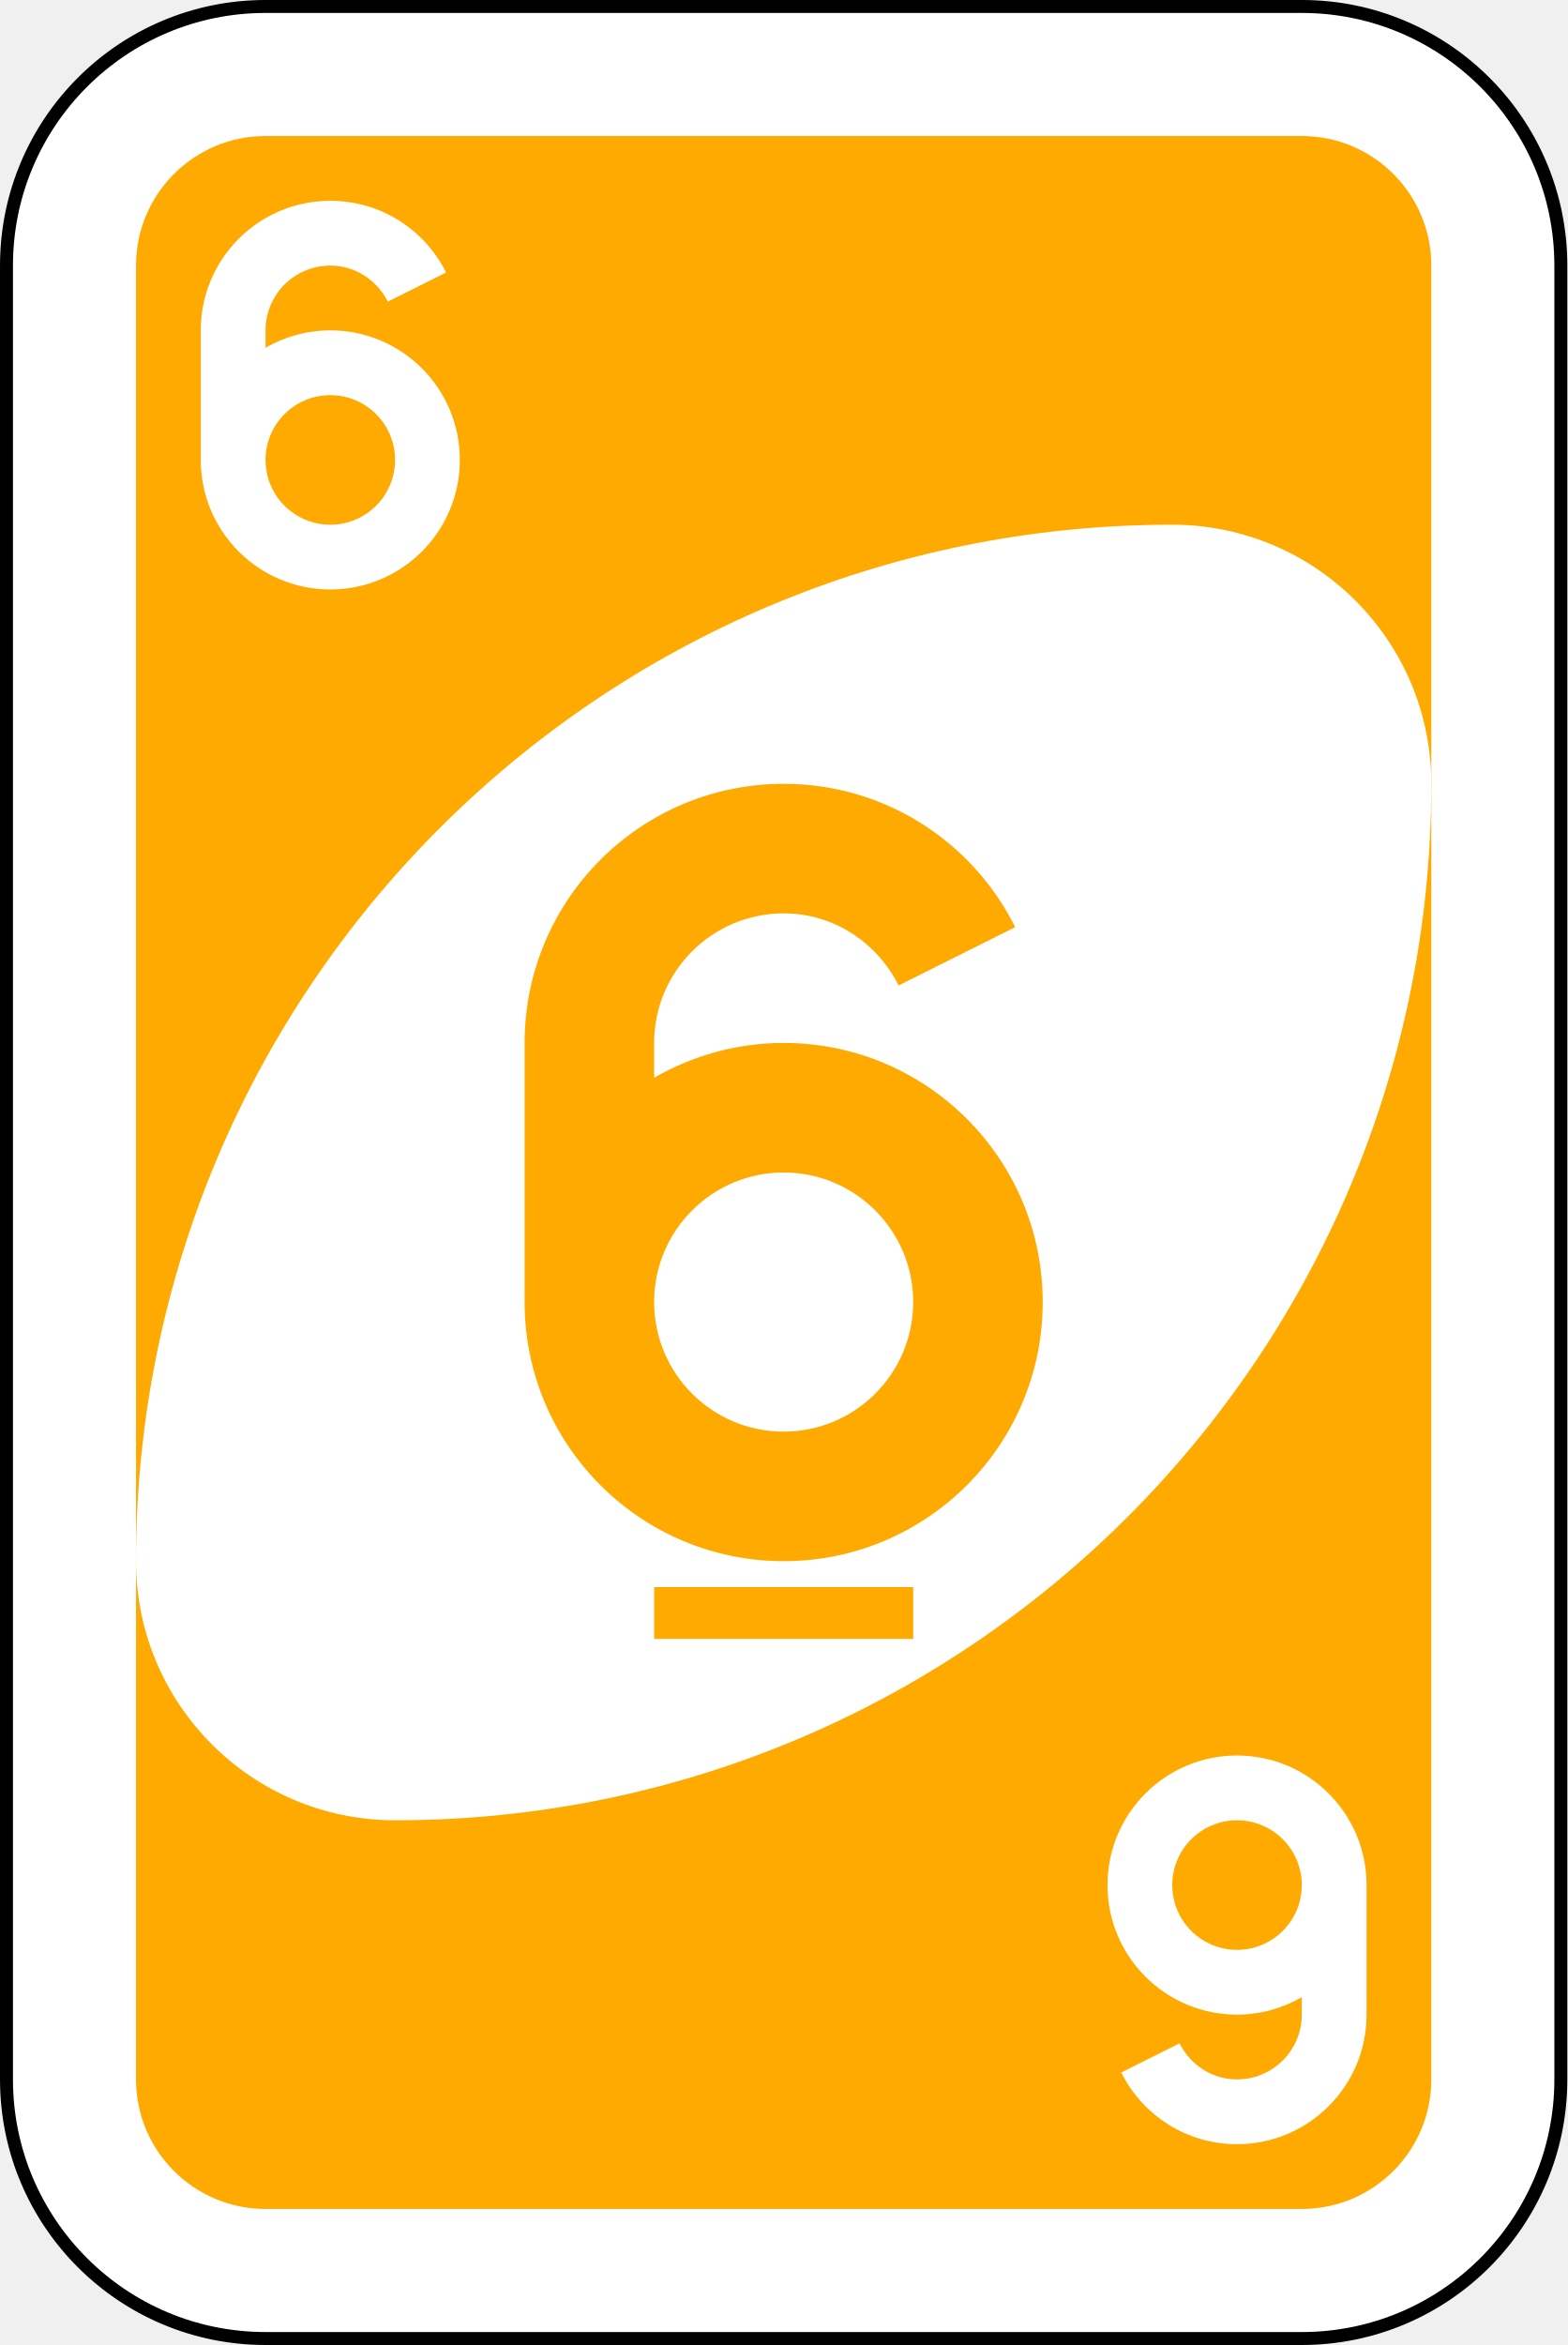
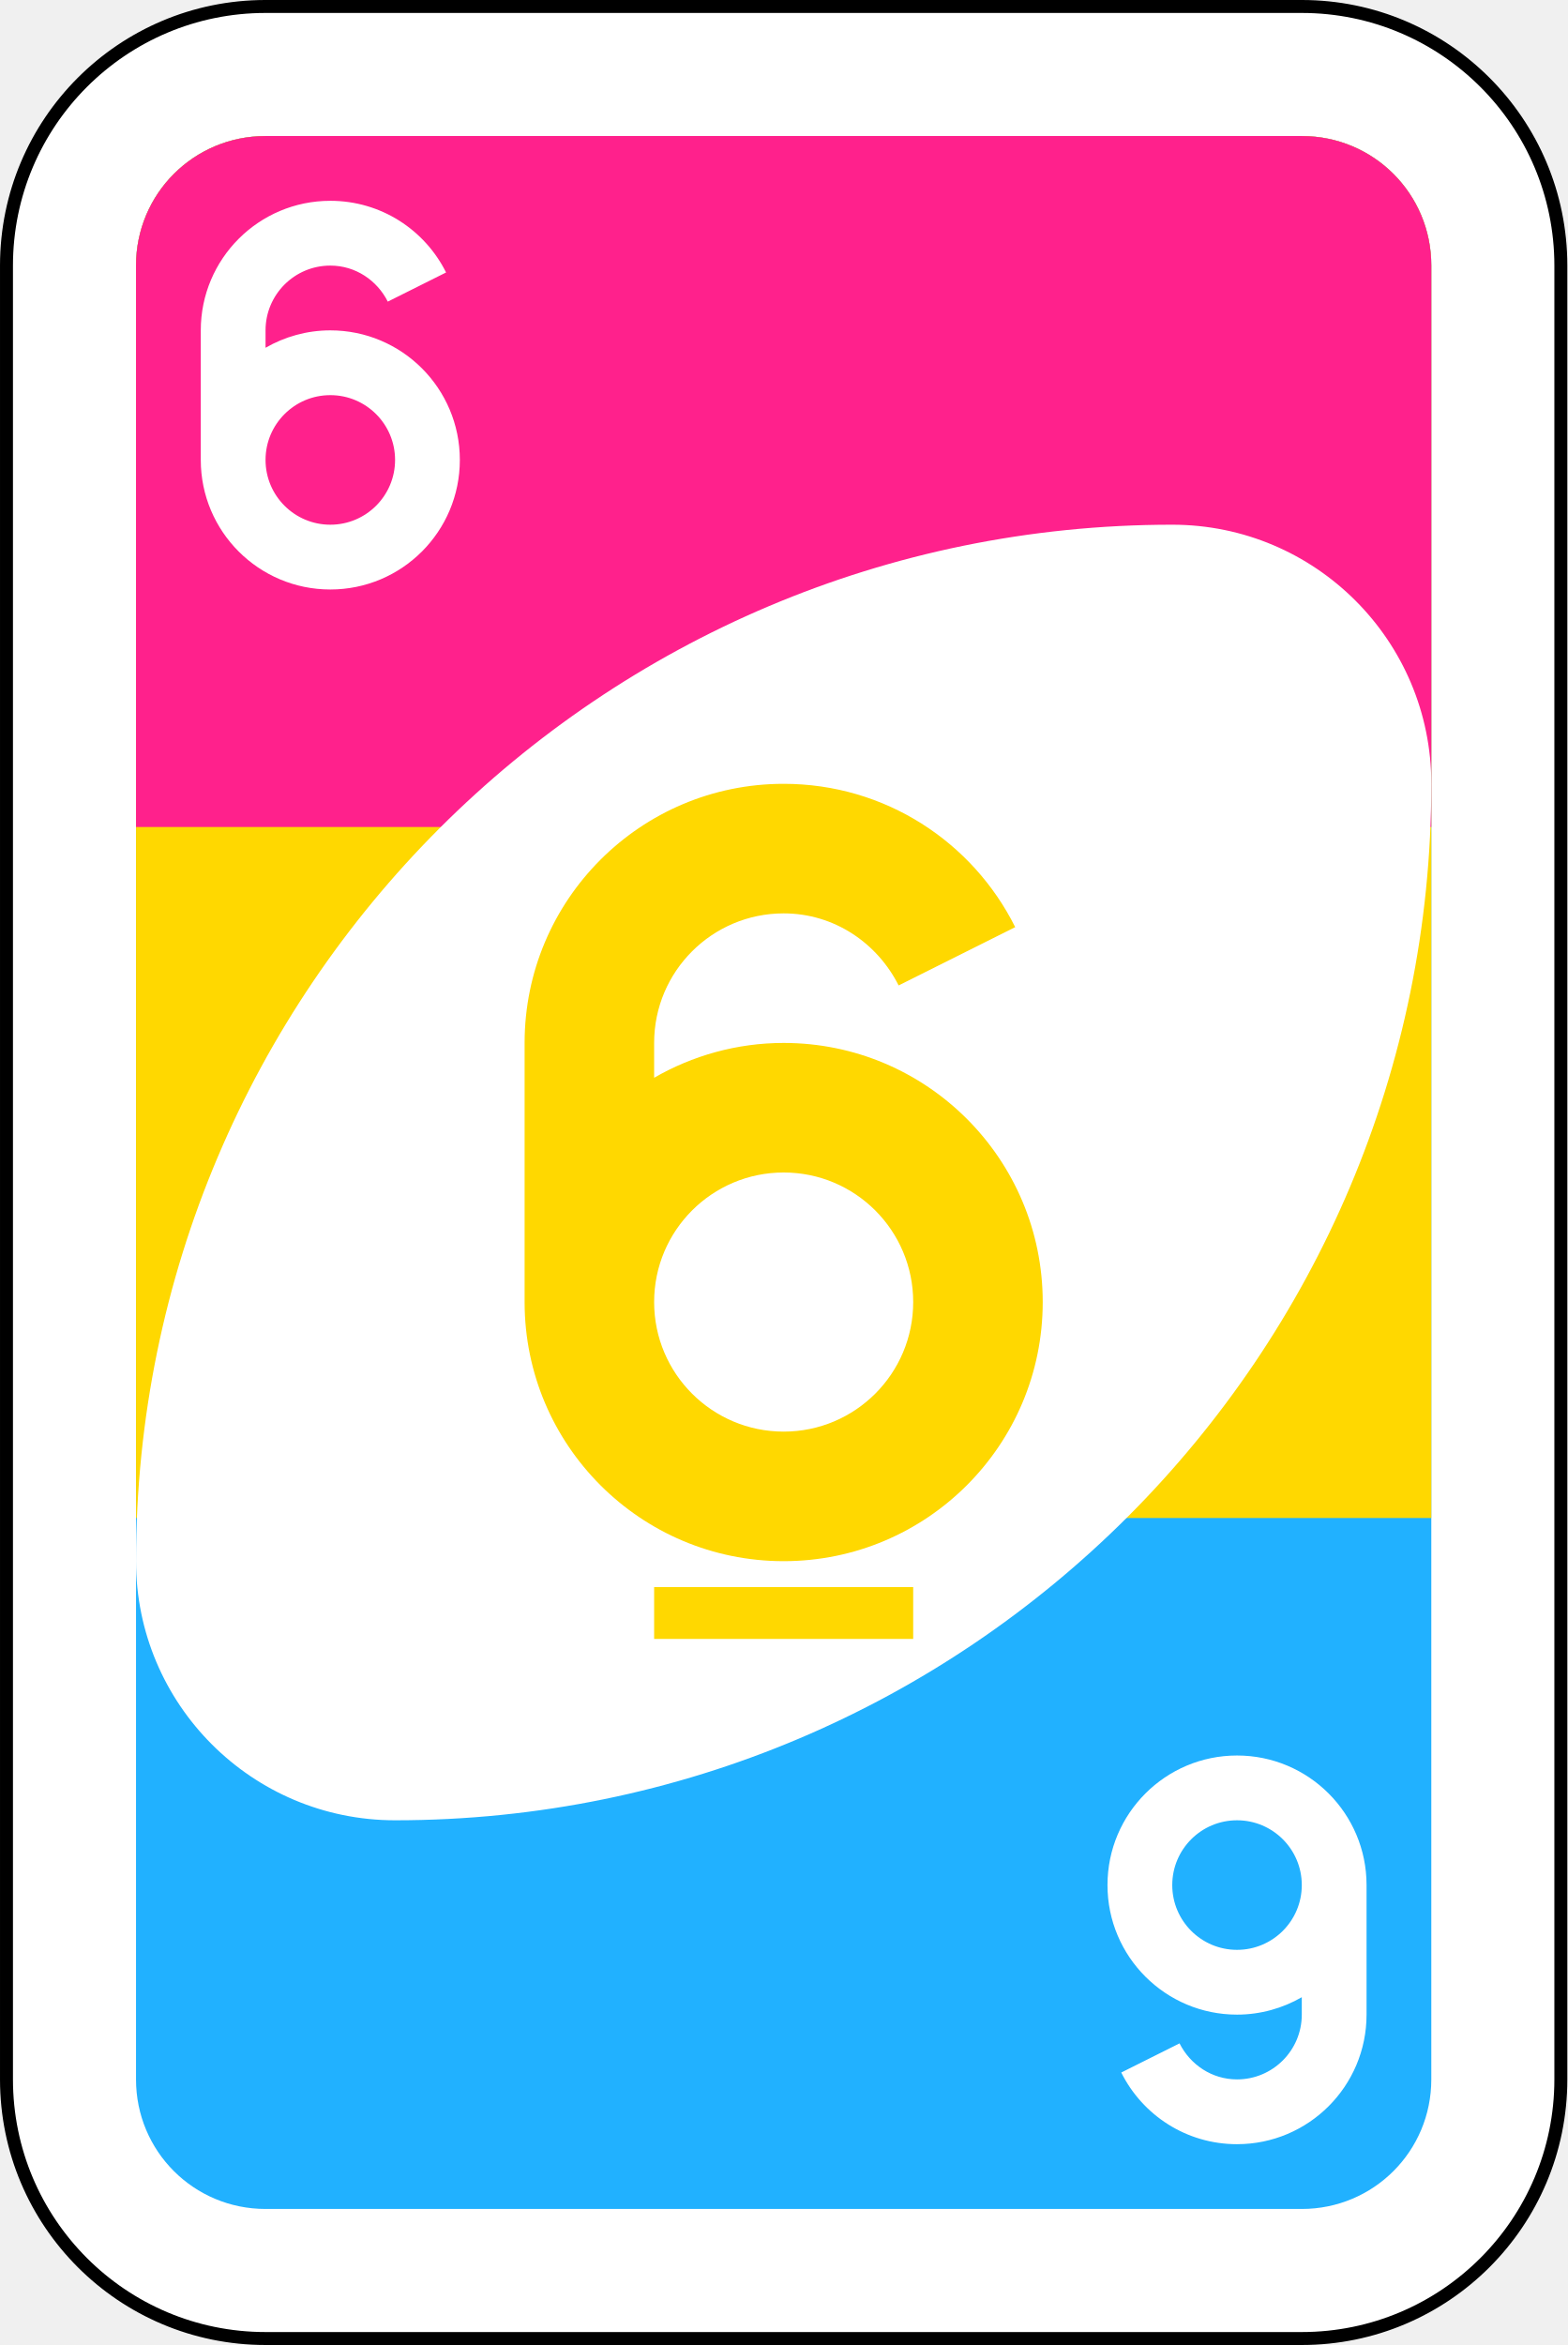
<svg xmlns="http://www.w3.org/2000/svg" width="68.298mm" height="102.164mm" viewBox="0 0 242 362" id="svg6717" version="1.1">
  <defs id="defs6719" />
  <g id="layer1" transform="translate(-236.1428,-337.0765)">
-     <g id="g6603-6" transform="matrix(4,0,0,4,-1202.857,-991.3724)">
-       <rect style="fill:#ffffff;fill-opacity:1;fill-rule:evenodd;stroke:#000000;stroke-width:0.5;stroke-miterlimit:4;stroke-dasharray:none" id="rect2987-8-5-7-7" y="332.362" x="360" ry="10" rx="10" height="90" width="60" />
-       <rect style="fill:#ffaa00;fill-opacity:1;fill-rule:evenodd;stroke:none" id="rect3757-26-33-2-3" y="337.362" x="365" ry="5" rx="5" height="80" width="50" />
-       <path style="fill:#ffffff;fill-opacity:1;fill-rule:evenodd;stroke:none" id="path3773-0-4-8-4-60-3-2-8" d="m 405,352.362 c -22.091,0 -40,17.909 -40,40 0,5.523 4.477,10 10,10 22.091,0 40,-17.909 40,-40 0,-5.523 -4.477,-10 -10,-10 z" />
-       <path style="fill:#ffaa00;fill-opacity:1;fill-rule:evenodd;stroke:none" id="path3962-5-6-2-4" d="m 390,362.362 c -5.523,0 -10,4.477 -10,10 l 0,10 c 0,5.523 4.477,10 10,10 5.523,0 10,-4.477 10,-10 0,-5.523 -4.477,-10 -10,-10 -1.817,0 -3.532,0.497 -5,1.344 l 0,-1.344 c 0,-2.761 2.239,-5 5,-5 1.954,0 3.615,1.147 4.438,2.781 l 4.5,-2.25 c -1.639,-3.284 -5.017,-5.531 -8.938,-5.531 z m 0,15 c 2.761,0 5,2.239 5,5 0,2.761 -2.239,5 -5,5 -2.761,0 -5,-2.239 -5,-5 0,-2.761 2.239,-5 5,-5 z m -5,16 0,2 10,0 0,-2 -10,0 z" />
-       <path style="fill:#ffffff;fill-opacity:1;fill-rule:evenodd;stroke:none" id="path3962-5-6-2-1-92" d="m 372.5,339.862 c -2.761,0 -5,2.239 -5,5 l 0,5 c 0,2.761 2.239,5 5,5 2.761,0 5,-2.239 5,-5 0,-2.761 -2.239,-5 -5,-5 -0.908,0 -1.766,0.248 -2.5,0.672 l 0,-0.672 c 0,-1.381 1.119,-2.5 2.5,-2.5 0.977,0 1.808,0.574 2.219,1.391 l 2.25,-1.125 c -0.82,-1.642 -2.509,-2.766 -4.469,-2.766 z m 0,7.5 c 1.381,0 2.5,1.119 2.5,2.5 0,1.381 -1.119,2.5 -2.5,2.5 -1.381,0 -2.5,-1.119 -2.5,-2.5 0,-1.381 1.119,-2.5 2.5,-2.5 z" />
-       <path style="fill:#ffffff;fill-opacity:1;fill-rule:evenodd;stroke:none" id="path3962-5-6-2-1-8-6" d="m 407.5,414.862 c 2.761,0 5,-2.239 5,-5 l 0,-5 c 0,-2.761 -2.239,-5 -5,-5 -2.761,0 -5,2.239 -5,5 0,2.761 2.239,5 5,5 0.908,0 1.766,-0.248 2.5,-0.672 l 0,0.672 c 0,1.381 -1.119,2.5 -2.5,2.5 -0.977,0 -1.808,-0.574 -2.219,-1.391 l -2.25,1.125 c 0.82,1.642 2.509,2.766 4.469,2.766 z m 0,-7.5 c -1.381,0 -2.5,-1.119 -2.5,-2.5 0,-1.381 1.119,-2.5 2.5,-2.5 1.381,0 2.5,1.119 2.5,2.5 0,1.381 -1.119,2.5 -2.5,2.5 z" />
+     <g id="layer1-9" transform="translate(6.3510742e-5,7.4501953e-5)">
+       <rect style="fill:#ffffff;fill-opacity:1;fill-rule:evenodd;stroke:#000000;stroke-width:2;stroke-miterlimit:4;stroke-dasharray:none" id="rect2987-8-5-81-7-4-9-0" y="338.076" x="237.143" ry="40" rx="40" height="360" width="240" />
+       <g id="g915" transform="matrix(0.2499996,0,0,0.666666,257.1428,358.0764)">
+         <path id="path898" style="fill:#21b1ff;fill-opacity:1;stroke-width:0.435" d="m 43.732,22.4 c -11.819,0 -21.332,9.513 -21.332,21.332 V 342.4 c 0,11.819 9.513,21.332 21.332,21.332 H 214.4 c 11.819,0 21.332,-9.513 21.332,-21.332 V 43.732 c 0,-11.819 -9.513,-21.332 -21.332,-21.332 z" transform="matrix(3.750006,0,0,1.406251,-83.99993,-31.49993)" />
+         <path id="path900" style="fill:#ffd800;fill-opacity:1;stroke-width:0.435" d="m 43.732,22.4 c -11.819,0 -21.332,9.513 -21.332,21.332 V 249.955 H 235.732 V 43.732 c 0,-11.819 -9.513,-21.332 -21.332,-21.332 z" transform="matrix(3.750006,0,0,1.406251,-83.99993,-31.49993)" />
+         <path id="path902" style="fill:#ff218c;fill-opacity:1;stroke-width:0.435" d="m 43.732,22.4 c -11.819,0 -21.332,9.513 -21.332,21.332 V 136.178 H 235.732 V 43.732 c 0,-11.819 -9.513,-21.332 -21.332,-21.332 z" transform="matrix(3.750006,0,0,1.406251,-83.99993,-31.49993)" />
+       </g>
+       <path style="fill:#ffffff;fill-opacity:1;fill-rule:evenodd;stroke:none;stroke-width:4" id="path3773-0-4-8-4-60-3-86-29-8-8-8" d="m 417.143,418.076 c -88.366,0 -160,71.634 -160,160 0,22.091 17.909,40 40,40 88.366,0 160,-71.634 160,-160 0,-22.091 -17.909,-40 -40,-40 z" />
    </g>
+     <path style="fill:#ffd800;fill-opacity:1;fill-rule:evenodd;stroke:none;stroke-width:4" id="path3962-5-6-2-4" d="m 357.143,458.076 c -22.091,0 -40,17.909 -40,40 v 40 c 0,22.091 17.909,40 40,40 22.091,0 40,-17.909 40,-40 0,-22.091 -17.909,-40 -40,-40 -7.268,0 -14.126,1.987 -20,5.375 v -5.375 c 0,-11.046 8.954,-20 20,-20 7.817,0 14.46,4.588 17.75,11.125 l 18,-9 c -6.557,-13.137 -20.069,-22.125 -35.75,-22.125 z m 0,60 c 11.046,0 20,8.954 20,20 0,11.046 -8.954,20 -20,20 -11.046,0 -20,-8.954 -20,-20 0,-11.046 8.954,-20 20,-20 z m -20,64 v 8 h 40 v -8 z" />
+     <path style="fill:#ffffff;fill-opacity:1;fill-rule:evenodd;stroke:none;stroke-width:4" id="path3962-5-6-2-1-92" d="m 287.143,368.076 c -11.046,0 -20,8.954 -20,20 v 20 c 0,11.046 8.954,20 20,20 11.046,0 20,-8.954 20,-20 0,-11.046 -8.954,-20 -20,-20 -3.634,0 -7.063,0.993 -10,2.687 v -2.687 c 0,-5.523 4.477,-10 10,-10 3.908,0 7.23,2.294 8.875,5.562 l 9,-4.5 c -3.278,-6.569 -10.034,-11.063 -17.875,-11.063 z m 0,30 c 5.523,0 10,4.477 10,10 0,5.523 -4.477,10 -10,10 -5.523,0 -10,-4.477 -10,-10 0,-5.523 4.477,-10 10,-10 z" />
+     <path style="fill:#ffffff;fill-opacity:1;fill-rule:evenodd;stroke:none;stroke-width:4" id="path3962-5-6-2-1-8-6" d="m 427.143,668.076 c 11.046,0 20,-8.954 20,-20 v -20 c 0,-11.046 -8.954,-20 -20,-20 -11.046,0 -20,8.954 -20,20 0,11.046 8.954,20 20,20 3.634,0 7.063,-0.993 10,-2.687 v 2.687 c 0,5.523 -4.477,10 -10,10 -3.908,0 -7.23,-2.294 -8.875,-5.562 l -9,4.5 c 3.278,6.569 10.034,11.063 17.875,11.063 z m 0,-30 c -5.523,0 -10,-4.477 -10,-10 0,-5.523 4.477,-10 10,-10 5.523,0 10,4.477 10,10 0,5.523 -4.477,10 -10,10 z" />
  </g>
</svg>
